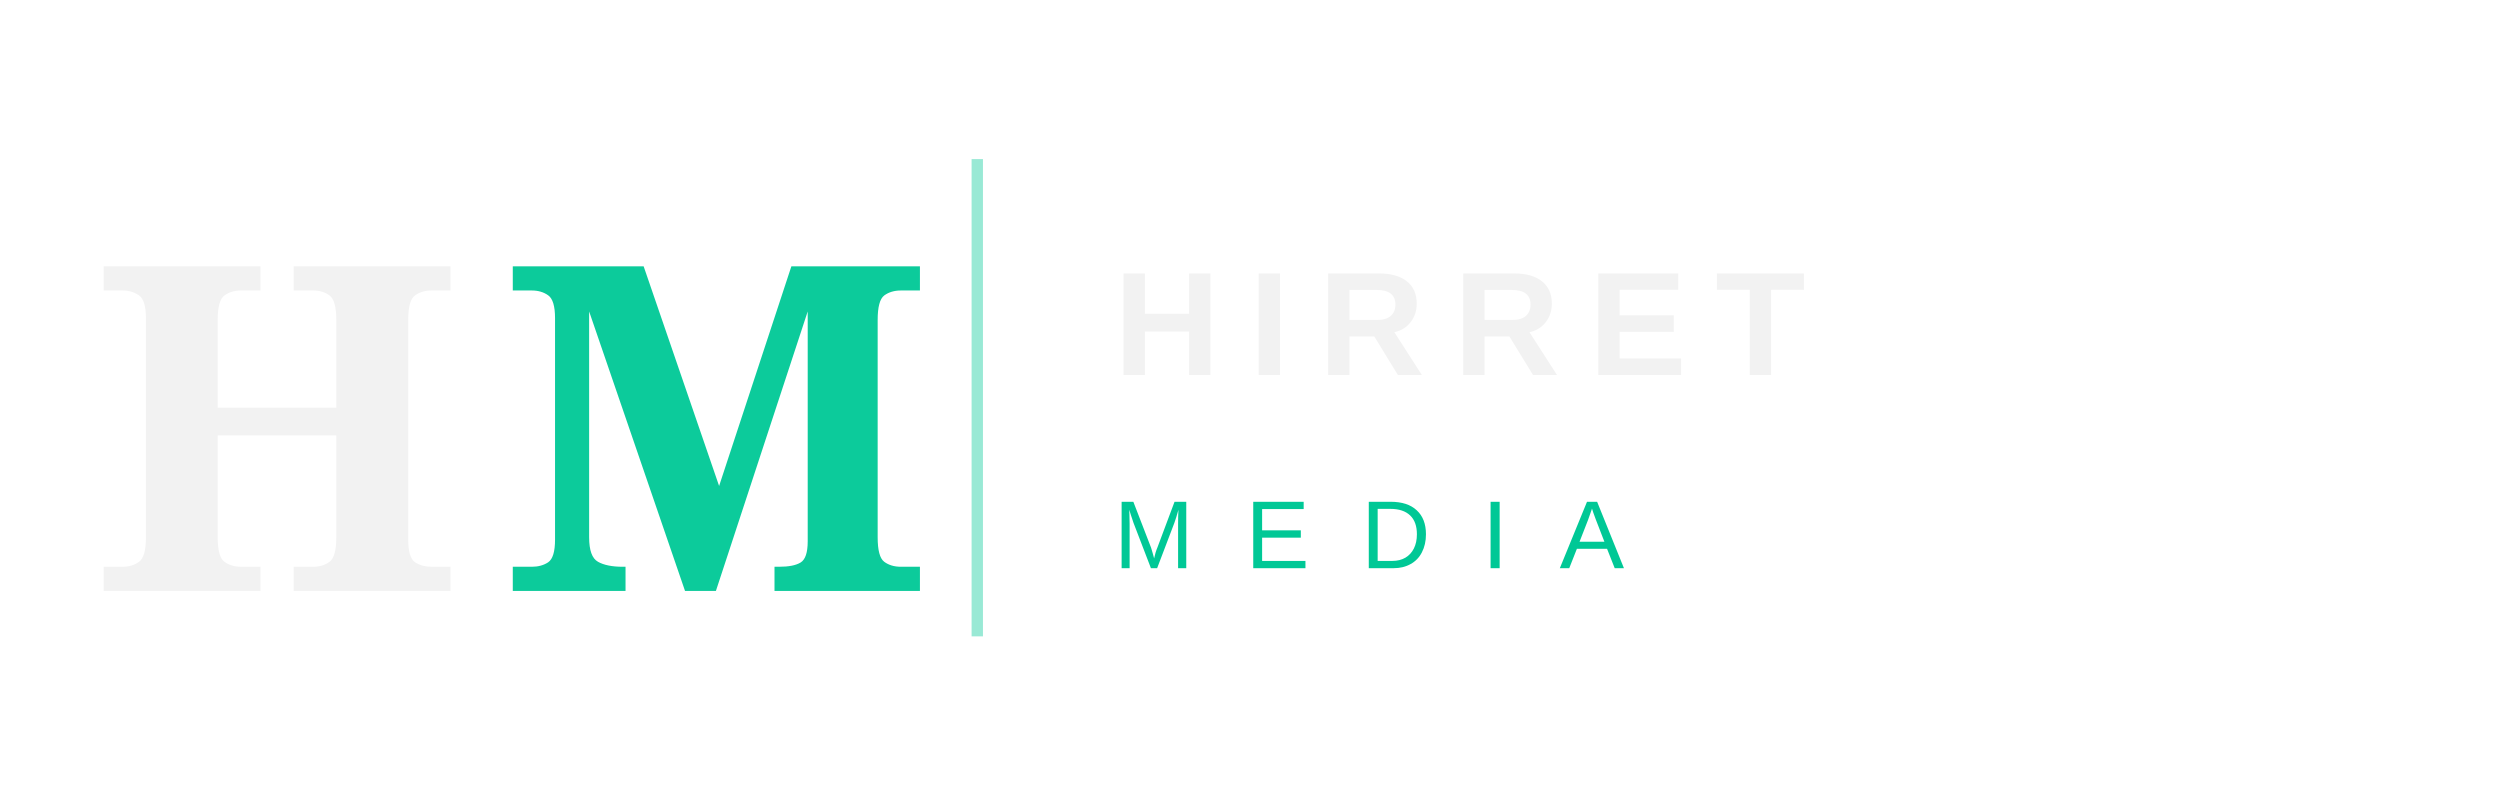
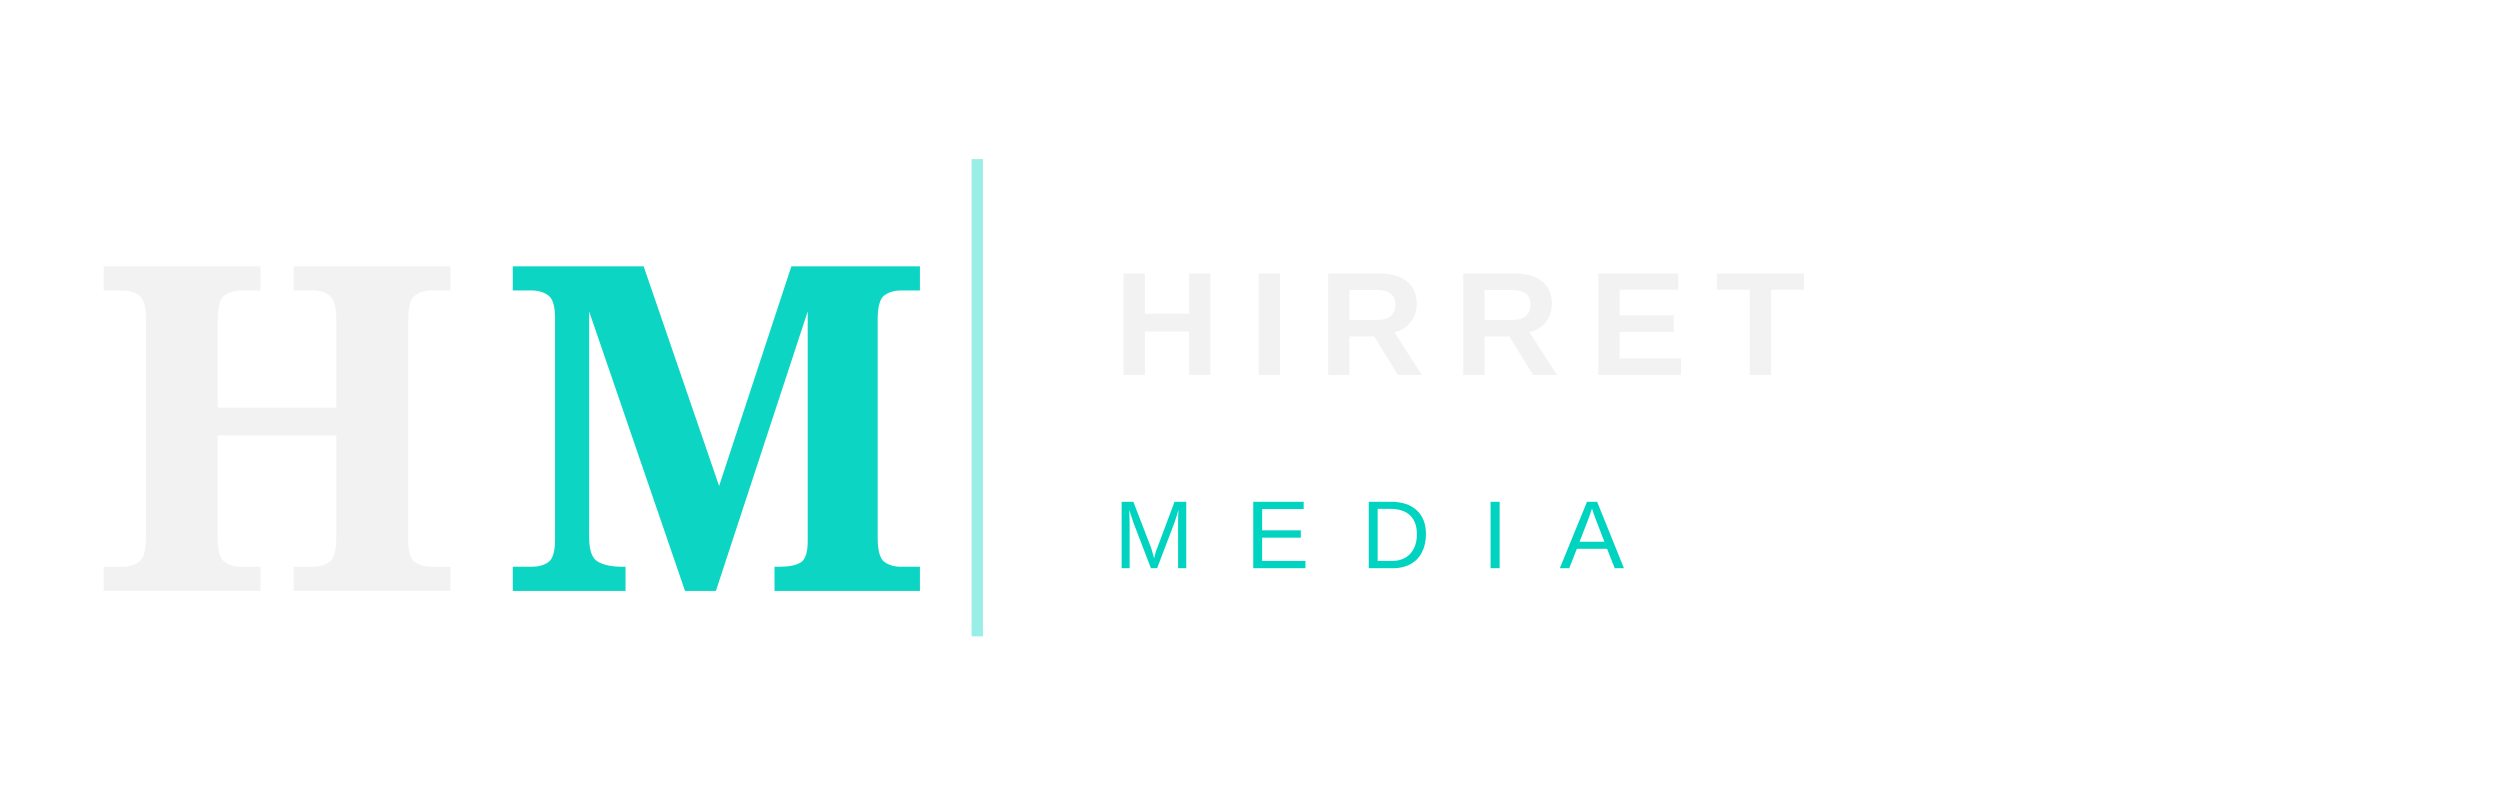
<svg xmlns="http://www.w3.org/2000/svg" width="220" height="70" viewBox="0 0 220 70" role="img" aria-label="Hirret Media logo">
  <text x="8" y="52" font-size="40" font-weight="700" fill="#f2f2f2" font-family="Georgia,serif">H</text>
-   <text x="44" y="52" font-size="40" font-weight="700" fill="#00c896" font-family="Georgia,serif" opacity="0.95">M</text>
-   <line x1="86" y1="14" x2="86" y2="56" stroke="#00c896" stroke-width="1" opacity="0.4" />
+   <text x="44" y="52" font-size="40" font-weight="700" fill="#00d4c0" font-family="Georgia,serif" opacity="0.95">M</text>
+   <line x1="86" y1="14" x2="86" y2="56" stroke="#00d4c0" stroke-width="1" opacity="0.4" />
  <text x="98" y="33" font-size="13" font-weight="700" fill="#f2f2f2" font-family="Arial,sans-serif" letter-spacing="2.5">HIRRET</text>
-   <text x="98" y="50" font-size="8.5" fill="#00c896" font-family="Arial,sans-serif" letter-spacing="4.5">MEDIA</text>
+   <text x="98" y="50" font-size="8.5" fill="#00d4c0" font-family="Arial,sans-serif" letter-spacing="4.5">MEDIA</text>
</svg>
